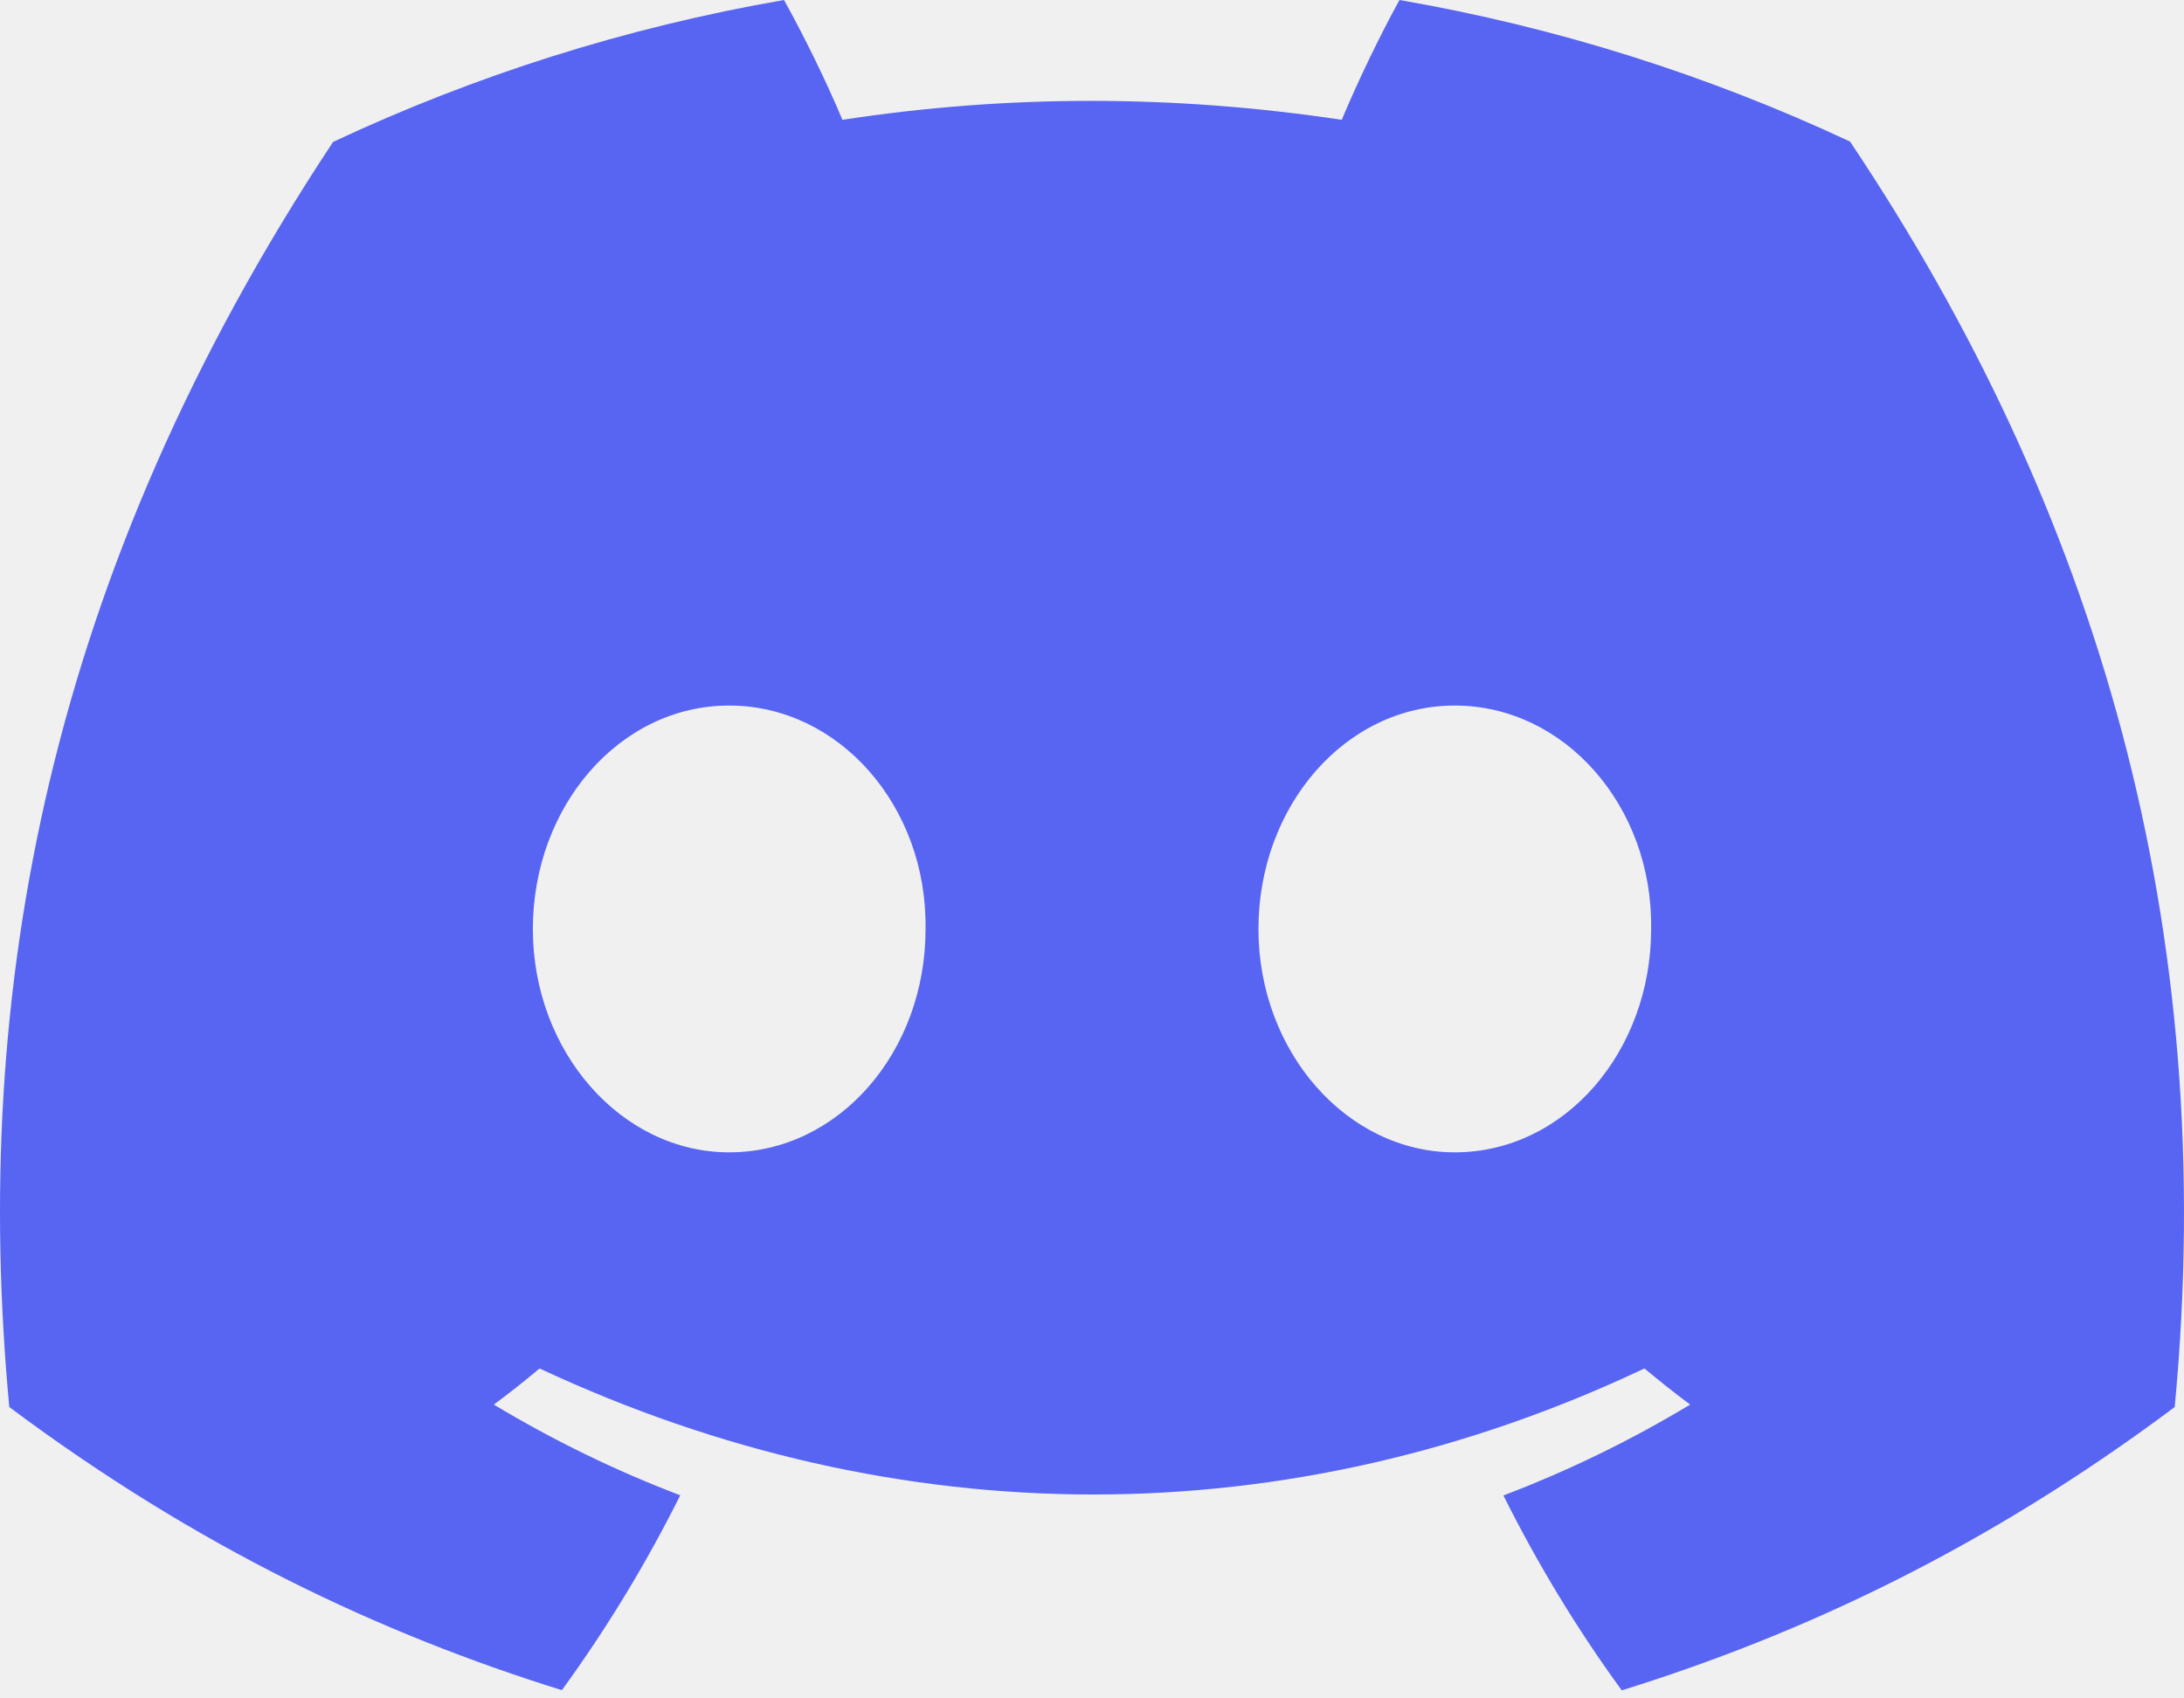
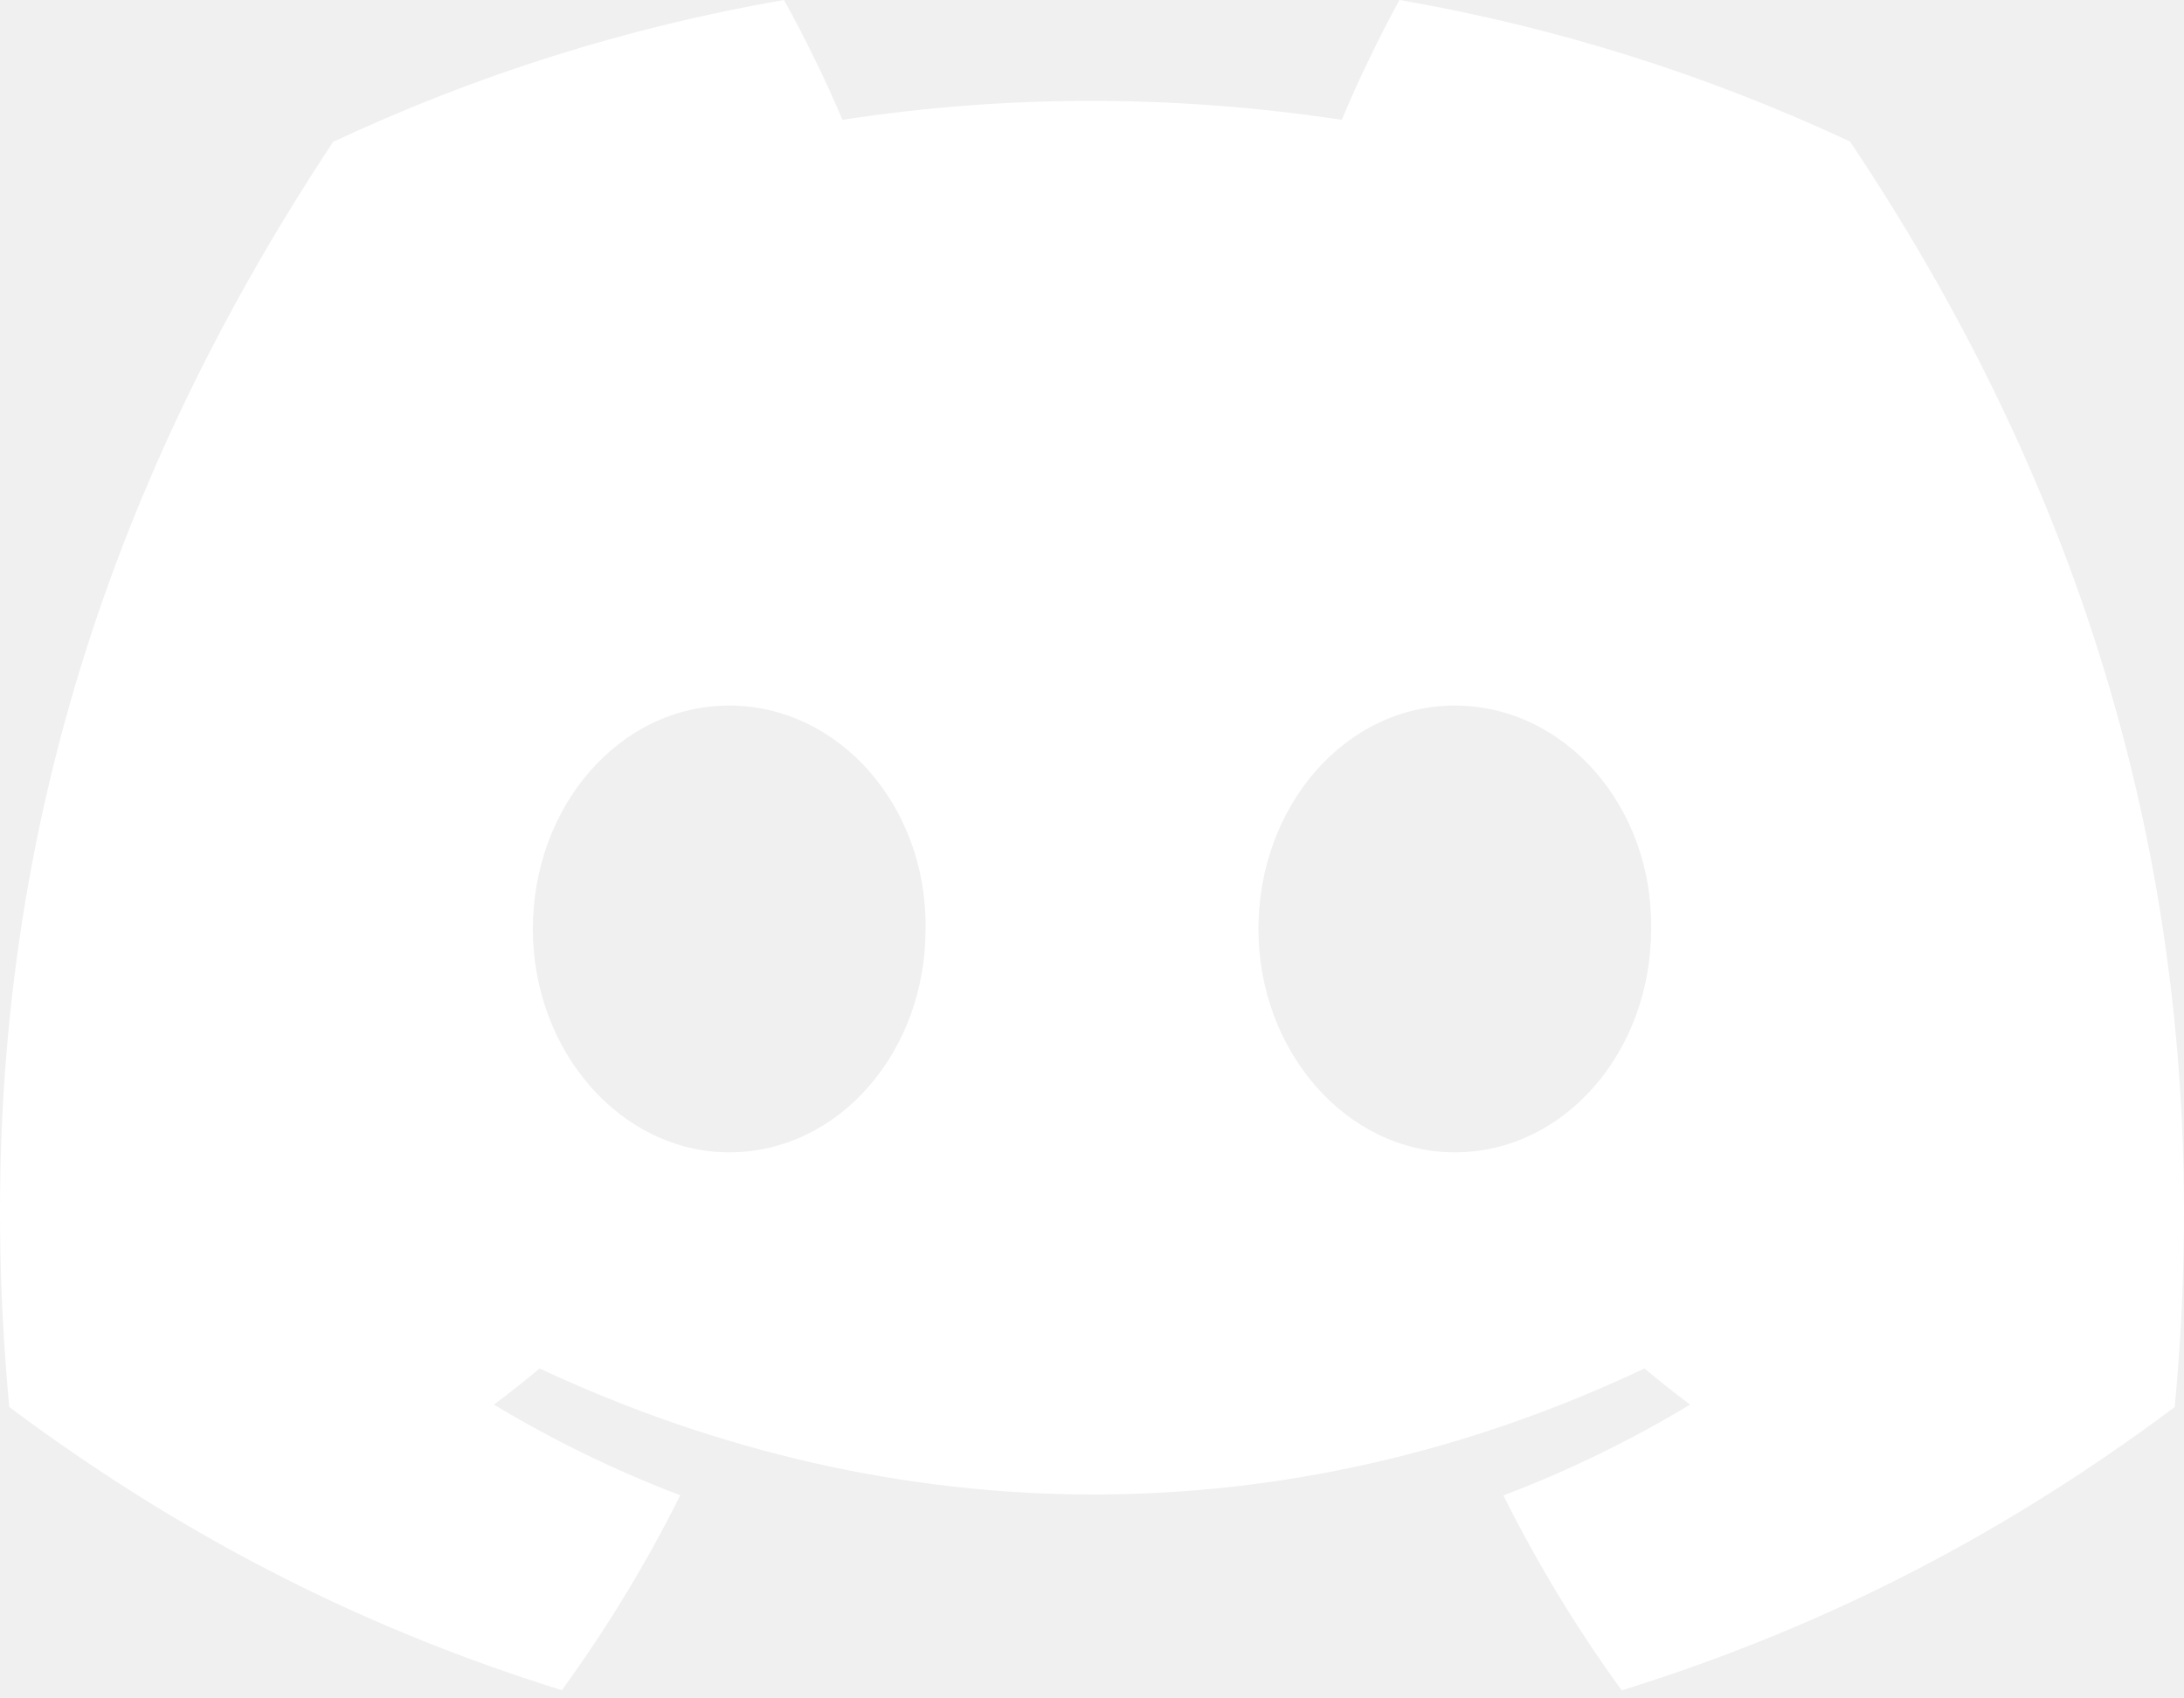
<svg xmlns="http://www.w3.org/2000/svg" width="256px" height="199px" viewBox="0 0 256 199" version="1.1" preserveAspectRatio="xMidYMid">
  <g>
-     <path d="M216.856,16.597 C200.285,8.843 182.566,3.208 164.042,0 C161.767,4.113 159.109,9.645 157.276,14.046 C137.584,11.085 118.073,11.085 98.743,14.046 C96.911,9.645 94.193,4.113 91.897,0 C73.353,3.208 55.613,8.864 39.042,16.638 C5.618,67.147 -3.443,116.401 1.087,164.956 C23.256,181.511 44.74,191.568 65.862,198.149 C71.077,190.971 75.728,183.341 79.735,175.3 C72.104,172.401 64.795,168.822 57.889,164.668 C59.721,163.311 61.513,161.891 63.245,160.431 C105.367,180.133 151.135,180.133 192.755,160.431 C194.506,161.891 196.298,163.311 198.11,164.668 C191.184,168.843 183.855,172.421 176.224,175.321 C180.23,183.341 184.862,190.992 190.097,198.169 C211.239,191.588 232.743,181.532 254.912,164.956 C260.228,108.668 245.831,59.866 216.856,16.597 Z M85.474,135.095 C72.829,135.095 62.459,123.29 62.459,108.915 C62.459,94.54 72.608,82.715 85.474,82.715 C98.341,82.715 108.71,94.519 108.489,108.915 C108.509,123.29 98.341,135.095 85.474,135.095 Z M170.525,135.095 C157.88,135.095 147.511,123.29 147.511,108.915 C147.511,94.54 157.659,82.715 170.525,82.715 C183.392,82.715 193.761,94.519 193.54,108.915 C193.54,123.29 183.392,135.095 170.525,135.095 Z" fill="#5865F2" fill-rule="nonzero" />
+     <path d="M216.856,16.597 C200.285,8.843 182.566,3.208 164.042,0 C161.767,4.113 159.109,9.645 157.276,14.046 C137.584,11.085 118.073,11.085 98.743,14.046 C96.911,9.645 94.193,4.113 91.897,0 C73.353,3.208 55.613,8.864 39.042,16.638 C5.618,67.147 -3.443,116.401 1.087,164.956 C23.256,181.511 44.74,191.568 65.862,198.149 C71.077,190.971 75.728,183.341 79.735,175.3 C72.104,172.401 64.795,168.822 57.889,164.668 C59.721,163.311 61.513,161.891 63.245,160.431 C105.367,180.133 151.135,180.133 192.755,160.431 C194.506,161.891 196.298,163.311 198.11,164.668 C191.184,168.843 183.855,172.421 176.224,175.321 C180.23,183.341 184.862,190.992 190.097,198.169 C211.239,191.588 232.743,181.532 254.912,164.956 C260.228,108.668 245.831,59.866 216.856,16.597 Z M85.474,135.095 C72.829,135.095 62.459,123.29 62.459,108.915 C62.459,94.54 72.608,82.715 85.474,82.715 C98.341,82.715 108.71,94.519 108.489,108.915 C108.509,123.29 98.341,135.095 85.474,135.095 Z M170.525,135.095 C157.88,135.095 147.511,123.29 147.511,108.915 C147.511,94.54 157.659,82.715 170.525,82.715 C183.392,82.715 193.761,94.519 193.54,108.915 C193.54,123.29 183.392,135.095 170.525,135.095 Z" fill="#FFFFFF" fill-rule="nonzero" />
  </g>
</svg>
